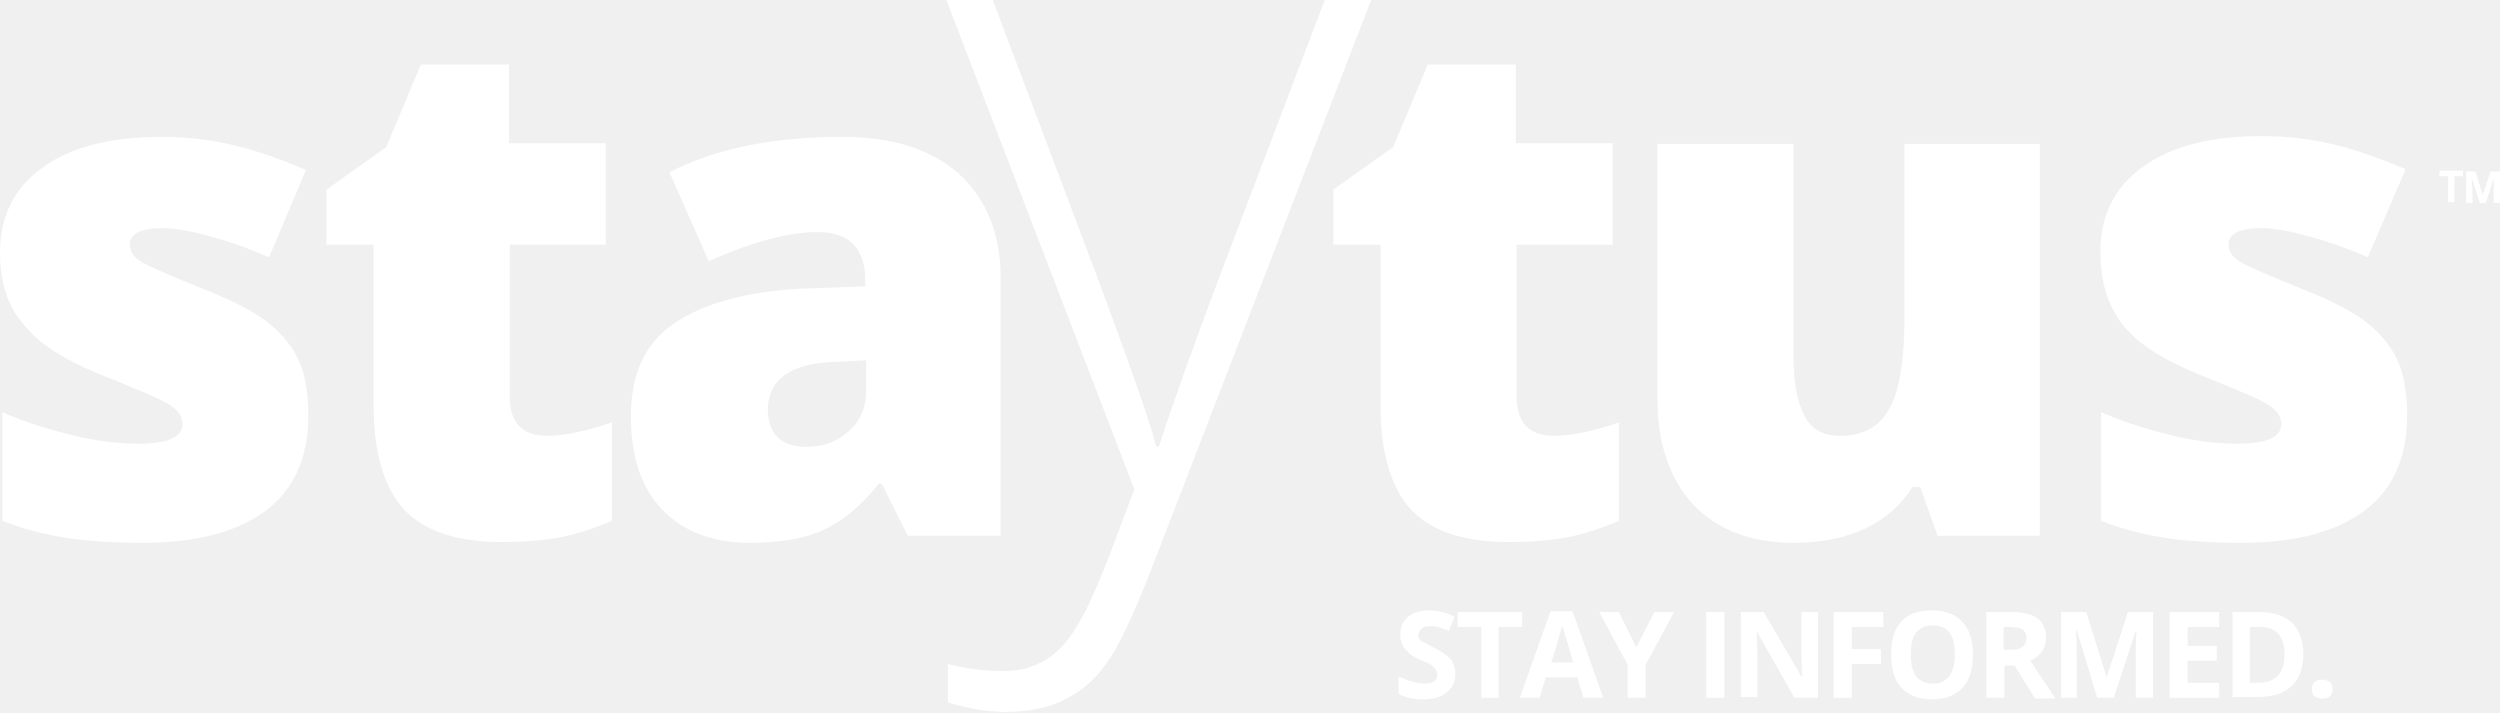
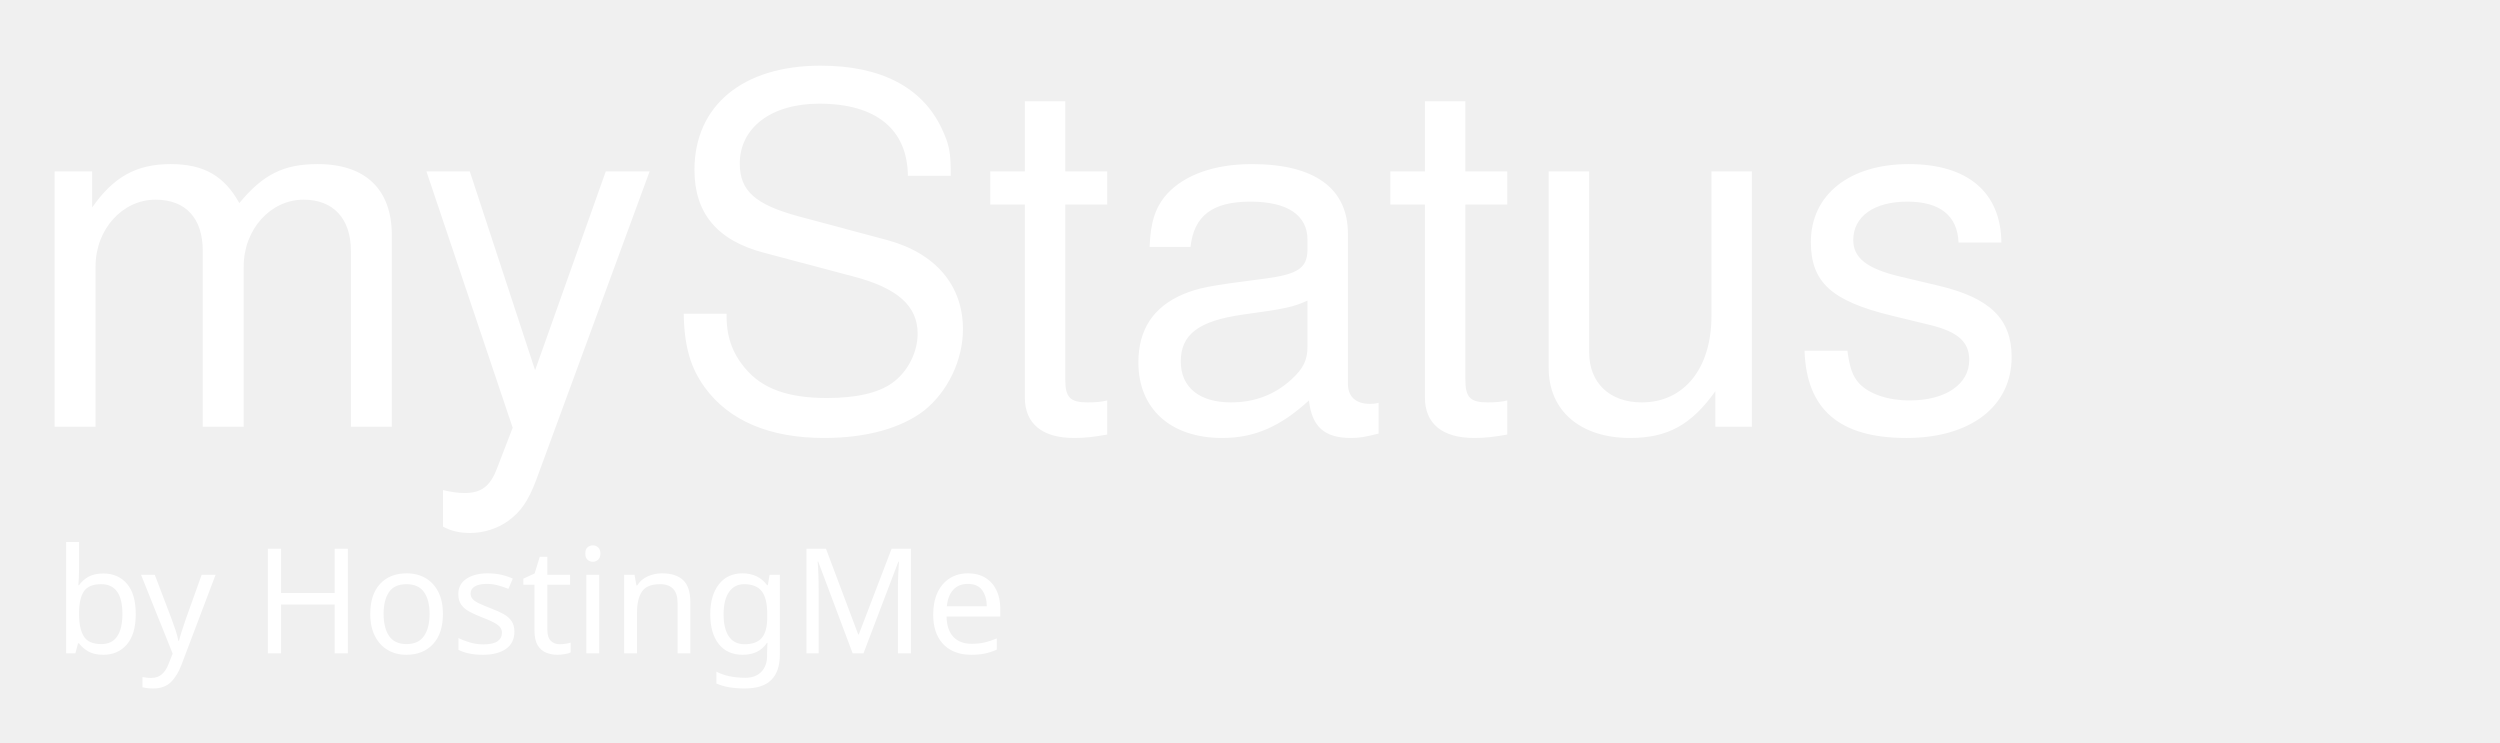
- <svg xmlns="http://www.w3.org/2000/svg" version="1.1" x="0px" y="0px" width="317.8px" height="90.6px" viewBox="0 0 317.8 90.6" enable-background="new 0 0 317.8 90.6" xml:space="preserve">
-   <defs>
- </defs>
-   <g>
-     <g>
-       <g>
-         <path fill="#FFFFFF" d="M39.2,52.8c0,5.3-1.8,9.4-5.4,12.1c-3.6,2.7-8.8,4.1-15.6,4.1c-3.7,0-6.9-0.2-9.6-0.6         c-2.7-0.4-5.5-1.1-8.3-2.2V52.4c2.7,1.2,5.6,2.1,8.8,2.9c3.2,0.8,6,1.1,8.5,1.1c3.7,0,5.6-0.8,5.6-2.5c0-0.9-0.5-1.7-1.6-2.4         c-1-0.7-4.1-2-9.1-4c-4.6-1.9-7.8-4-9.6-6.4C0.9,38.8,0,35.7,0,32.1c0-4.6,1.8-8.2,5.4-10.8c3.6-2.6,8.6-3.9,15.2-3.9         c3.3,0,6.4,0.4,9.3,1.1c2.9,0.7,5.9,1.8,9,3.1l-4.7,11.1c-2.3-1-4.7-1.9-7.3-2.6c-2.5-0.7-4.6-1.1-6.2-1.1         c-2.8,0-4.2,0.7-4.2,2.1c0,0.9,0.5,1.6,1.5,2.2c1,0.6,3.8,1.8,8.5,3.7c3.5,1.4,6.1,2.8,7.8,4.2c1.7,1.4,3,3,3.8,4.9         C38.8,47.8,39.2,50.1,39.2,52.8z" />
-         <path fill="#FFFFFF" d="M69.5,55.4c2.3,0,5.1-0.6,8.3-1.7v12.5c-2.3,1-4.5,1.7-6.6,2.1c-2.1,0.4-4.5,0.6-7.4,0.6         c-5.8,0-9.9-1.4-12.5-4.2c-2.5-2.8-3.8-7.2-3.8-13V31.1h-6v-7l7.6-5.4l4.4-10.5h11.2v10H77v12.9H64.8v19.4         C64.8,53.7,66.4,55.4,69.5,55.4z" />
-         <path fill="#FFFFFF" d="M115.4,68.1l-3.3-6.6h-0.4c-2.3,2.9-4.7,4.8-7.1,5.9c-2.4,1.1-5.5,1.6-9.3,1.6c-4.7,0-8.4-1.4-11.1-4.2         c-2.7-2.8-4-6.8-4-11.9c0-5.3,1.8-9.3,5.5-11.8s9-4,16-4.4l8.3-0.3v-0.7c0-4.1-2-6.2-6.1-6.2c-3.6,0-8.2,1.2-13.8,3.7l-5-11.3         c5.8-3,13.1-4.5,22-4.5c6.4,0,11.3,1.6,14.8,4.7c3.5,3.2,5.3,7.6,5.3,13.3v32.7H115.4z M102.6,56.8c2.1,0,3.9-0.7,5.3-2         c1.5-1.3,2.2-3,2.2-5.1v-3.9l-4,0.2c-5.7,0.2-8.5,2.3-8.5,6.2C97.7,55.3,99.4,56.8,102.6,56.8z" />
-         <path fill="#FFFFFF" d="M120.3,0h5.9l13.2,35c4,10.8,6.6,18,7.6,21.8h0.3c1.6-4.9,4.2-12.3,7.9-22.1L168.4,0h5.9l-28,72.5         c-2.3,5.9-4.2,9.9-5.7,11.9c-1.5,2.1-3.3,3.6-5.4,4.6c-2,1-4.5,1.5-7.4,1.5c-2.2,0-4.6-0.4-7.3-1.2v-4.9c2.2,0.6,4.6,0.9,7.2,0.9         c2,0,3.7-0.5,5.2-1.4c1.5-0.9,2.8-2.3,4-4.3c1.2-1.9,2.6-5,4.2-9.2c1.6-4.2,2.6-6.9,3.1-8.2L120.3,0z" />
-         <path fill="#FFFFFF" d="M197.5,55.4c2.3,0,5.1-0.6,8.3-1.7v12.5c-2.3,1-4.5,1.7-6.6,2.1c-2.1,0.4-4.5,0.6-7.4,0.6         c-5.8,0-9.9-1.4-12.5-4.2c-2.5-2.8-3.8-7.2-3.8-13V31.1h-6v-7l7.6-5.4l4.4-10.5h11.2v10H205v12.9h-12.2v19.4         C192.8,53.7,194.4,55.4,197.5,55.4z" />
-         <path fill="#FFFFFF" d="M246.3,68.1l-2.2-6.2h-1c-1.4,2.3-3.4,4-6,5.3c-2.6,1.2-5.6,1.8-9,1.8c-5.5,0-9.7-1.6-12.8-4.8         c-3-3.2-4.6-7.7-4.6-13.5V18.3H228v27.2c0,3.3,0.5,5.7,1.4,7.4c0.9,1.7,2.4,2.5,4.5,2.5c3,0,5.1-1.2,6.3-3.5         c1.3-2.3,1.9-6.3,1.9-11.8V18.3h17.2v49.8H246.3z" />
-         <path fill="#FFFFFF" d="M306,52.8c0,5.3-1.8,9.4-5.4,12.1c-3.6,2.7-8.8,4.1-15.6,4.1c-3.7,0-6.9-0.2-9.6-0.6         c-2.7-0.4-5.5-1.1-8.3-2.2V52.4c2.7,1.2,5.6,2.1,8.8,2.9c3.2,0.8,6,1.1,8.5,1.1c3.7,0,5.6-0.8,5.6-2.5c0-0.9-0.5-1.7-1.6-2.4         c-1-0.7-4.1-2-9.1-4c-4.6-1.9-7.8-4-9.6-6.4c-1.8-2.4-2.7-5.4-2.7-9.1c0-4.6,1.8-8.2,5.4-10.8c3.6-2.6,8.6-3.9,15.2-3.9         c3.3,0,6.4,0.4,9.2,1.1c2.9,0.7,5.9,1.8,9,3.1L301,32.7c-2.3-1-4.7-1.9-7.3-2.6c-2.5-0.7-4.6-1.1-6.2-1.1c-2.8,0-4.2,0.7-4.2,2.1         c0,0.9,0.5,1.6,1.5,2.2c1,0.6,3.8,1.8,8.5,3.7c3.5,1.4,6.1,2.8,7.8,4.2c1.7,1.4,3,3,3.8,4.9C305.6,47.8,306,50.1,306,52.8z" />
-       </g>
-       <g>
-         <path fill="#FFFFFF" d="M185,85.7c0,1-0.4,1.8-1.1,2.3c-0.7,0.6-1.7,0.9-3,0.9c-1.2,0-2.2-0.2-3.1-0.7v-2.2         c0.7,0.3,1.4,0.6,1.9,0.7c0.5,0.1,1,0.2,1.4,0.2c0.5,0,0.9-0.1,1.2-0.3c0.3-0.2,0.4-0.5,0.4-0.9c0-0.2-0.1-0.4-0.2-0.6         c-0.1-0.2-0.3-0.3-0.5-0.5s-0.7-0.4-1.4-0.7c-0.7-0.3-1.2-0.6-1.5-0.9c-0.3-0.3-0.6-0.6-0.8-1s-0.3-0.8-0.3-1.3         c0-1,0.3-1.7,1-2.3s1.6-0.8,2.7-0.8c0.6,0,1.1,0.1,1.6,0.2s1.1,0.3,1.6,0.6l-0.7,1.8c-0.6-0.2-1.1-0.4-1.4-0.5         c-0.4-0.1-0.8-0.1-1.1-0.1c-0.4,0-0.8,0.1-1,0.3c-0.2,0.2-0.4,0.5-0.4,0.8c0,0.2,0,0.4,0.1,0.5c0.1,0.2,0.2,0.3,0.5,0.4         c0.2,0.1,0.7,0.4,1.5,0.8c1,0.5,1.7,1,2.1,1.5C184.8,84.4,185,85,185,85.7z" />
-         <path fill="#FFFFFF" d="M190.6,88.7h-2.3v-9h-3v-1.9h8.2v1.9h-3V88.7z" />
-         <path fill="#FFFFFF" d="M201.3,88.7l-0.8-2.6h-4l-0.8,2.6h-2.5l3.9-11h2.8l3.9,11H201.3z M200,84.2c-0.7-2.4-1.1-3.7-1.2-4         c-0.1-0.3-0.2-0.6-0.2-0.7c-0.2,0.6-0.6,2.2-1.4,4.7H200z" />
-         <path fill="#FFFFFF" d="M208,82.3l2.3-4.5h2.5l-3.6,6.7v4.2h-2.3v-4.2l-3.6-6.7h2.5L208,82.3z" />
-         <path fill="#FFFFFF" d="M216.9,88.7V77.8h2.3v10.9H216.9z" />
-         <path fill="#FFFFFF" d="M231,88.7h-2.9l-4.7-8.3h-0.1c0.1,1.5,0.1,2.5,0.1,3.1v5.1h-2.1V77.8h2.9L229,86h0.1         c-0.1-1.4-0.1-2.4-0.1-3v-5.2h2.1V88.7z" />
-         <path fill="#FFFFFF" d="M235.4,88.7h-2.3V77.8h6.3v1.9h-4v2.8h3.7v1.9h-3.7V88.7z" />
-         <path fill="#FFFFFF" d="M250.8,83.2c0,1.8-0.4,3.2-1.3,4.2s-2.2,1.5-3.9,1.5s-3-0.5-3.9-1.5c-0.9-1-1.3-2.4-1.3-4.2         c0-1.8,0.4-3.2,1.3-4.2s2.2-1.4,3.9-1.4c1.7,0,3,0.5,3.8,1.4C250.4,80,250.8,81.4,250.8,83.2z M242.9,83.2c0,1.2,0.2,2.1,0.7,2.8         c0.5,0.6,1.2,0.9,2.1,0.9c1.8,0,2.8-1.2,2.8-3.7c0-2.5-0.9-3.7-2.8-3.7c-0.9,0-1.6,0.3-2.1,0.9S242.9,82,242.9,83.2z" />
-         <path fill="#FFFFFF" d="M254.8,84.5v4.2h-2.3V77.8h3.2c1.5,0,2.6,0.3,3.3,0.8s1.1,1.4,1.1,2.5c0,0.6-0.2,1.2-0.5,1.7         c-0.4,0.5-0.9,0.9-1.5,1.2c1.6,2.5,2.7,4,3.2,4.8h-2.6l-2.6-4.2H254.8z M254.8,82.6h0.7c0.7,0,1.3-0.1,1.6-0.4         c0.3-0.2,0.5-0.6,0.5-1.1c0-0.5-0.2-0.9-0.5-1.1c-0.4-0.2-0.9-0.3-1.7-0.3h-0.7V82.6z" />
-         <path fill="#FFFFFF" d="M266.6,88.7l-2.6-8.6h-0.1c0.1,1.7,0.1,2.9,0.1,3.5v5.1H262V77.8h3.2l2.6,8.3h0l2.7-8.3h3.2v10.9h-2.2         v-5.2c0-0.2,0-0.5,0-0.8s0-1.2,0.1-2.5h-0.1l-2.8,8.5H266.6z" />
-         <path fill="#FFFFFF" d="M282.1,88.7h-6.3V77.8h6.3v1.9h-4v2.4h3.7V84h-3.7v2.8h4V88.7z" />
-         <path fill="#FFFFFF" d="M292.8,83.1c0,1.8-0.5,3.2-1.5,4.1c-1,1-2.5,1.4-4.4,1.4h-3.1V77.8h3.4c1.8,0,3.2,0.5,4.2,1.4         C292.3,80.1,292.8,81.5,292.8,83.1z M290.4,83.2c0-2.3-1-3.5-3.1-3.5H286v7.1h1C289.3,86.8,290.4,85.6,290.4,83.2z" />
-         <path fill="#FFFFFF" d="M293.9,87.6c0-0.4,0.1-0.7,0.3-0.9s0.6-0.3,1-0.3c0.4,0,0.7,0.1,1,0.3c0.2,0.2,0.3,0.5,0.3,0.9         c0,0.4-0.1,0.7-0.3,0.9s-0.5,0.3-1,0.3c-0.4,0-0.7-0.1-1-0.3C294,88.4,293.9,88,293.9,87.6z" />
-       </g>
-     </g>
-     <g>
-       <path fill="#FFFFFF" d="M312,25.7h-0.8v-3.3h-1.1v-0.7h3v0.7H312V25.7z" />
-       <path fill="#FFFFFF" d="M315.2,25.7l-1-3.1h0c0,0.6,0.1,1.1,0.1,1.3v1.9h-0.8v-4h1.2l0.9,3h0l1-3h1.2v4H317v-1.9       c0-0.1,0-0.2,0-0.3c0-0.1,0-0.4,0-0.9h0l-1,3.1H315.2z" />
-     </g>
+ <svg xmlns="http://www.w3.org/2000/svg" xmlns:xlink="http://www.w3.org/1999/xlink" width="2560px" height="760px" viewBox="0 0 2560 760" version="1.1">
+   <g id="My-Status">
+     <defs>
+       <text id="string" transform="matrix(1.0 0.0 0.0 1.0 20.0 53.0)" x="1.0" font-family="Helvetica, Helvetica" fill="#ffffff" font-size="499" text-decoration="none" y="384.0">myStatus</text>
+     </defs>
+     <use id="myStatus" xlink:href="#string" />
+     <defs>
+       <text id="string-1" transform="matrix(1.0 0.0 0.0 1.0 54.0 524.0)" font-size="150" y="145.0" x="1.0" font-family="Montserrat-Light, Montserrat" fill="#ffffff" text-decoration="none">by HostingMe</text>
+     </defs>
+     <use id="by-HostingMe" xlink:href="#string-1" />
  </g>
</svg>
